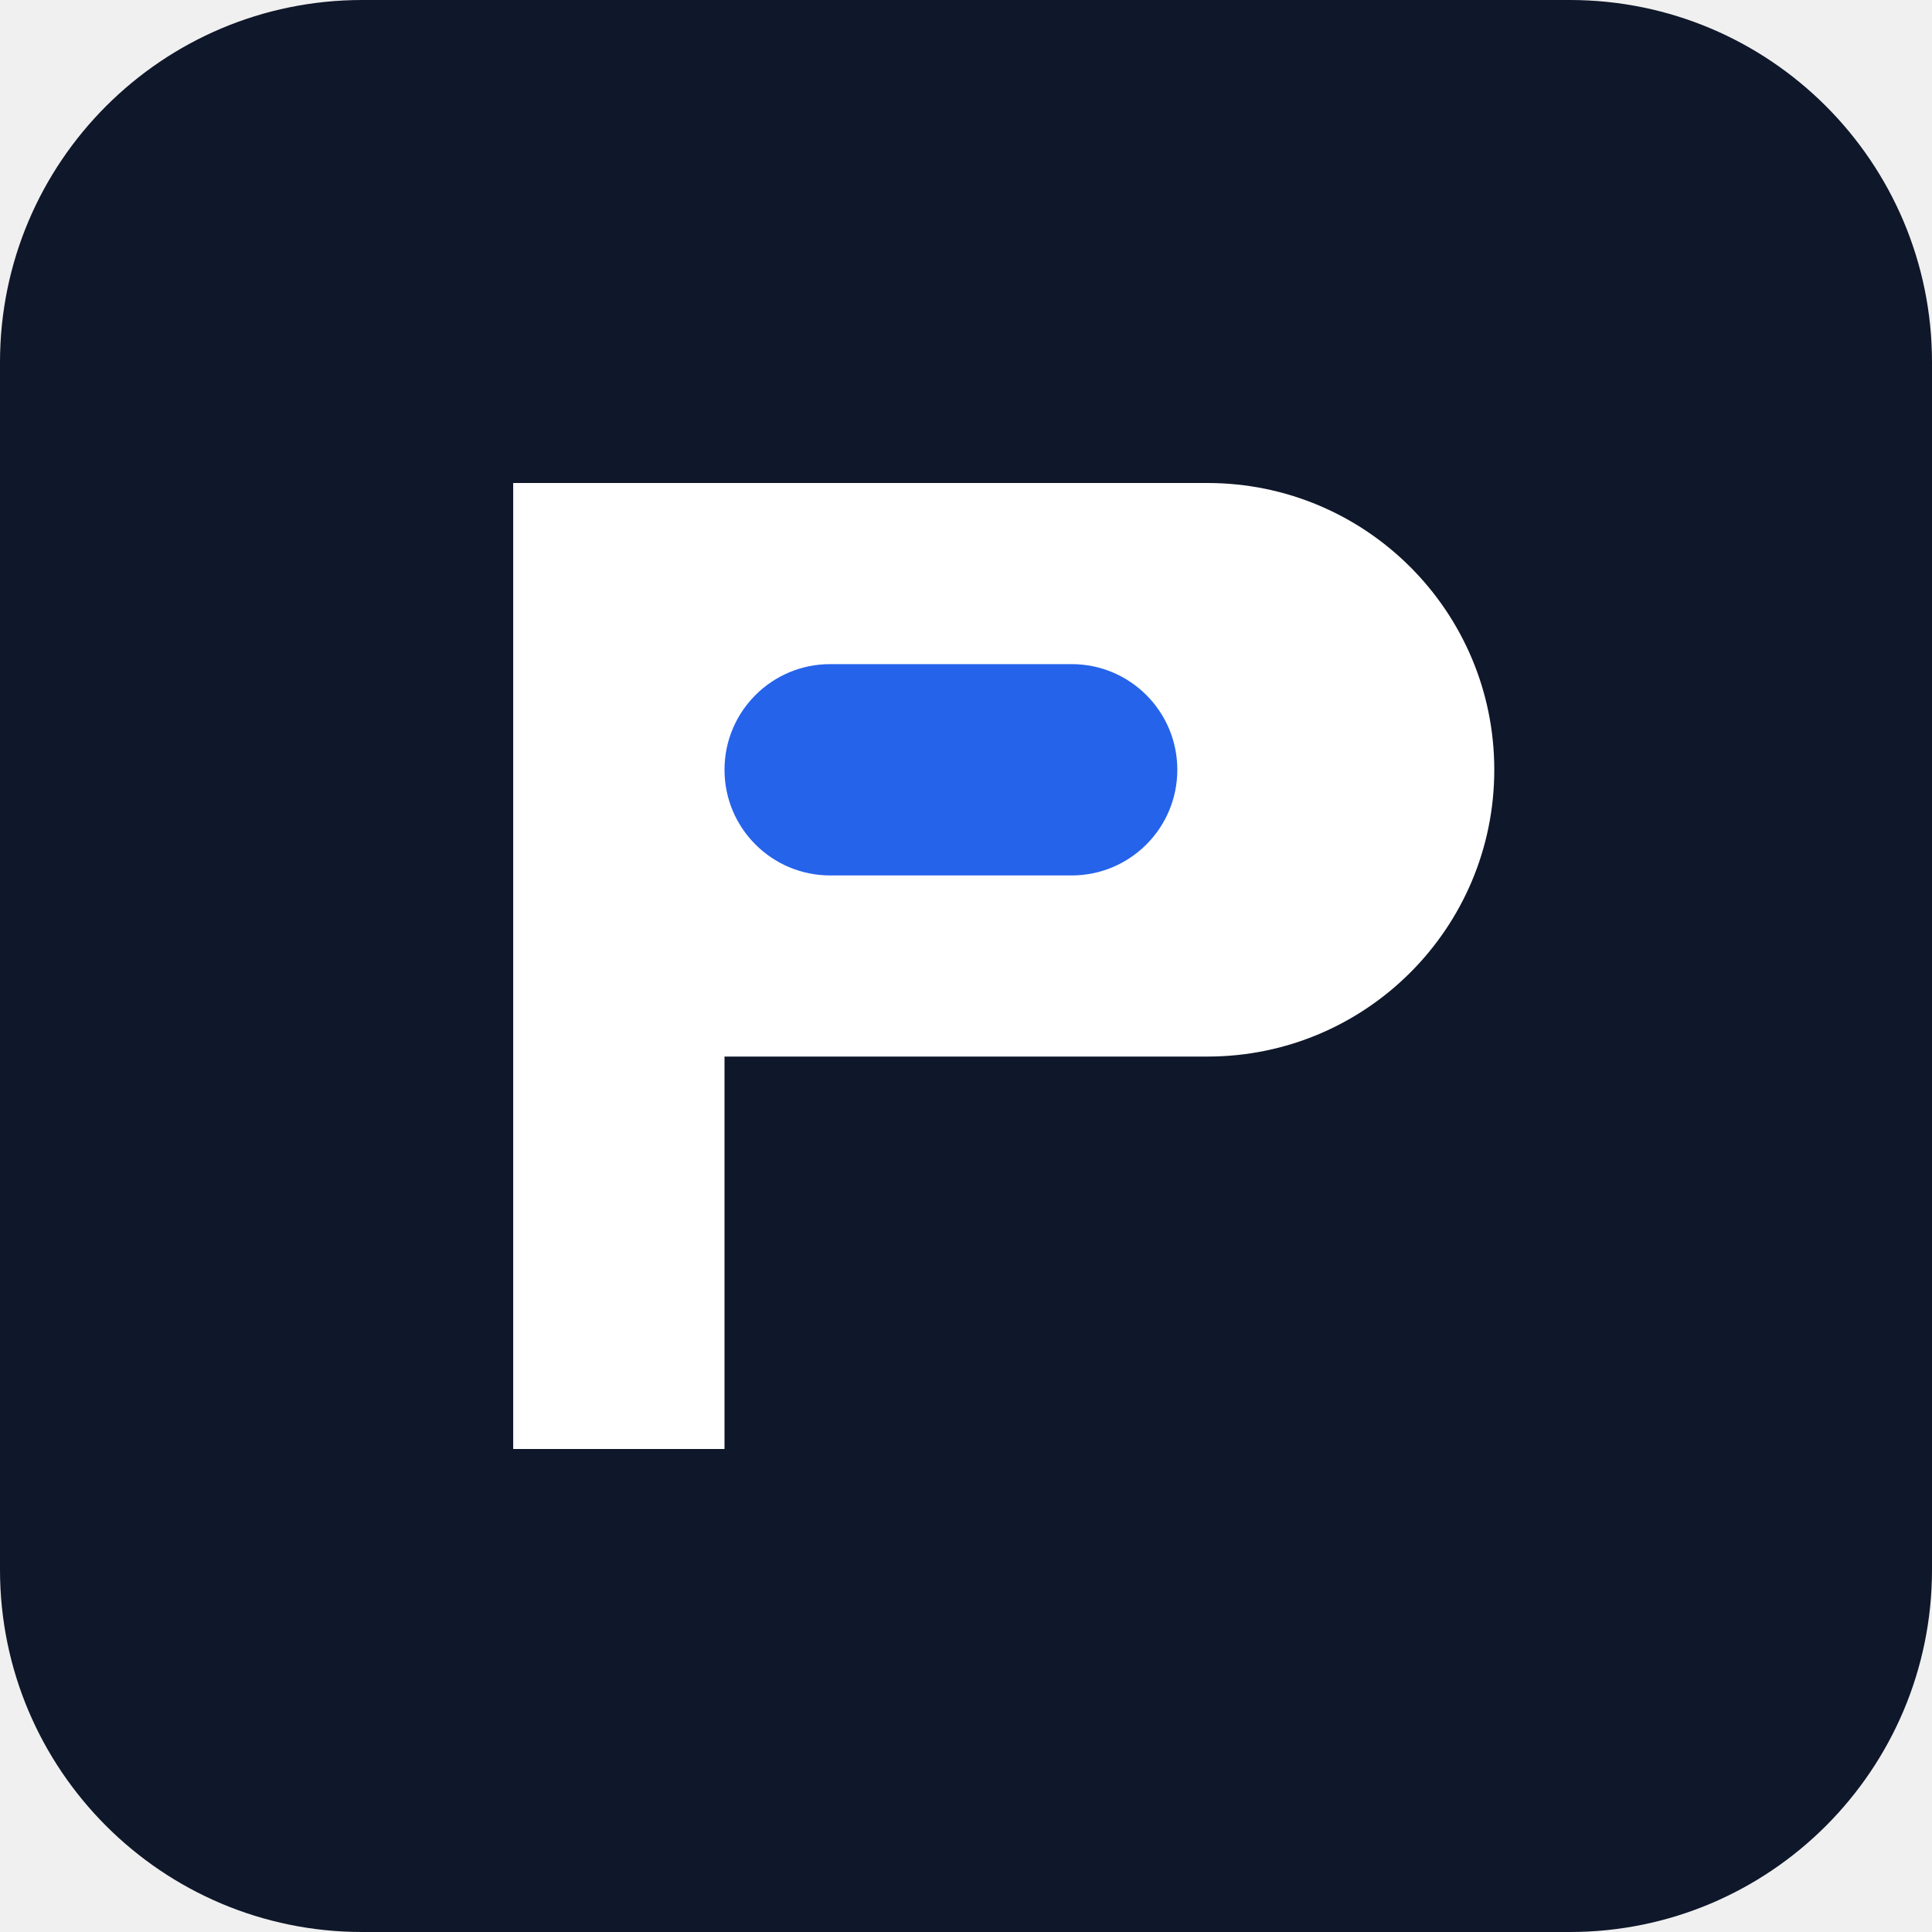
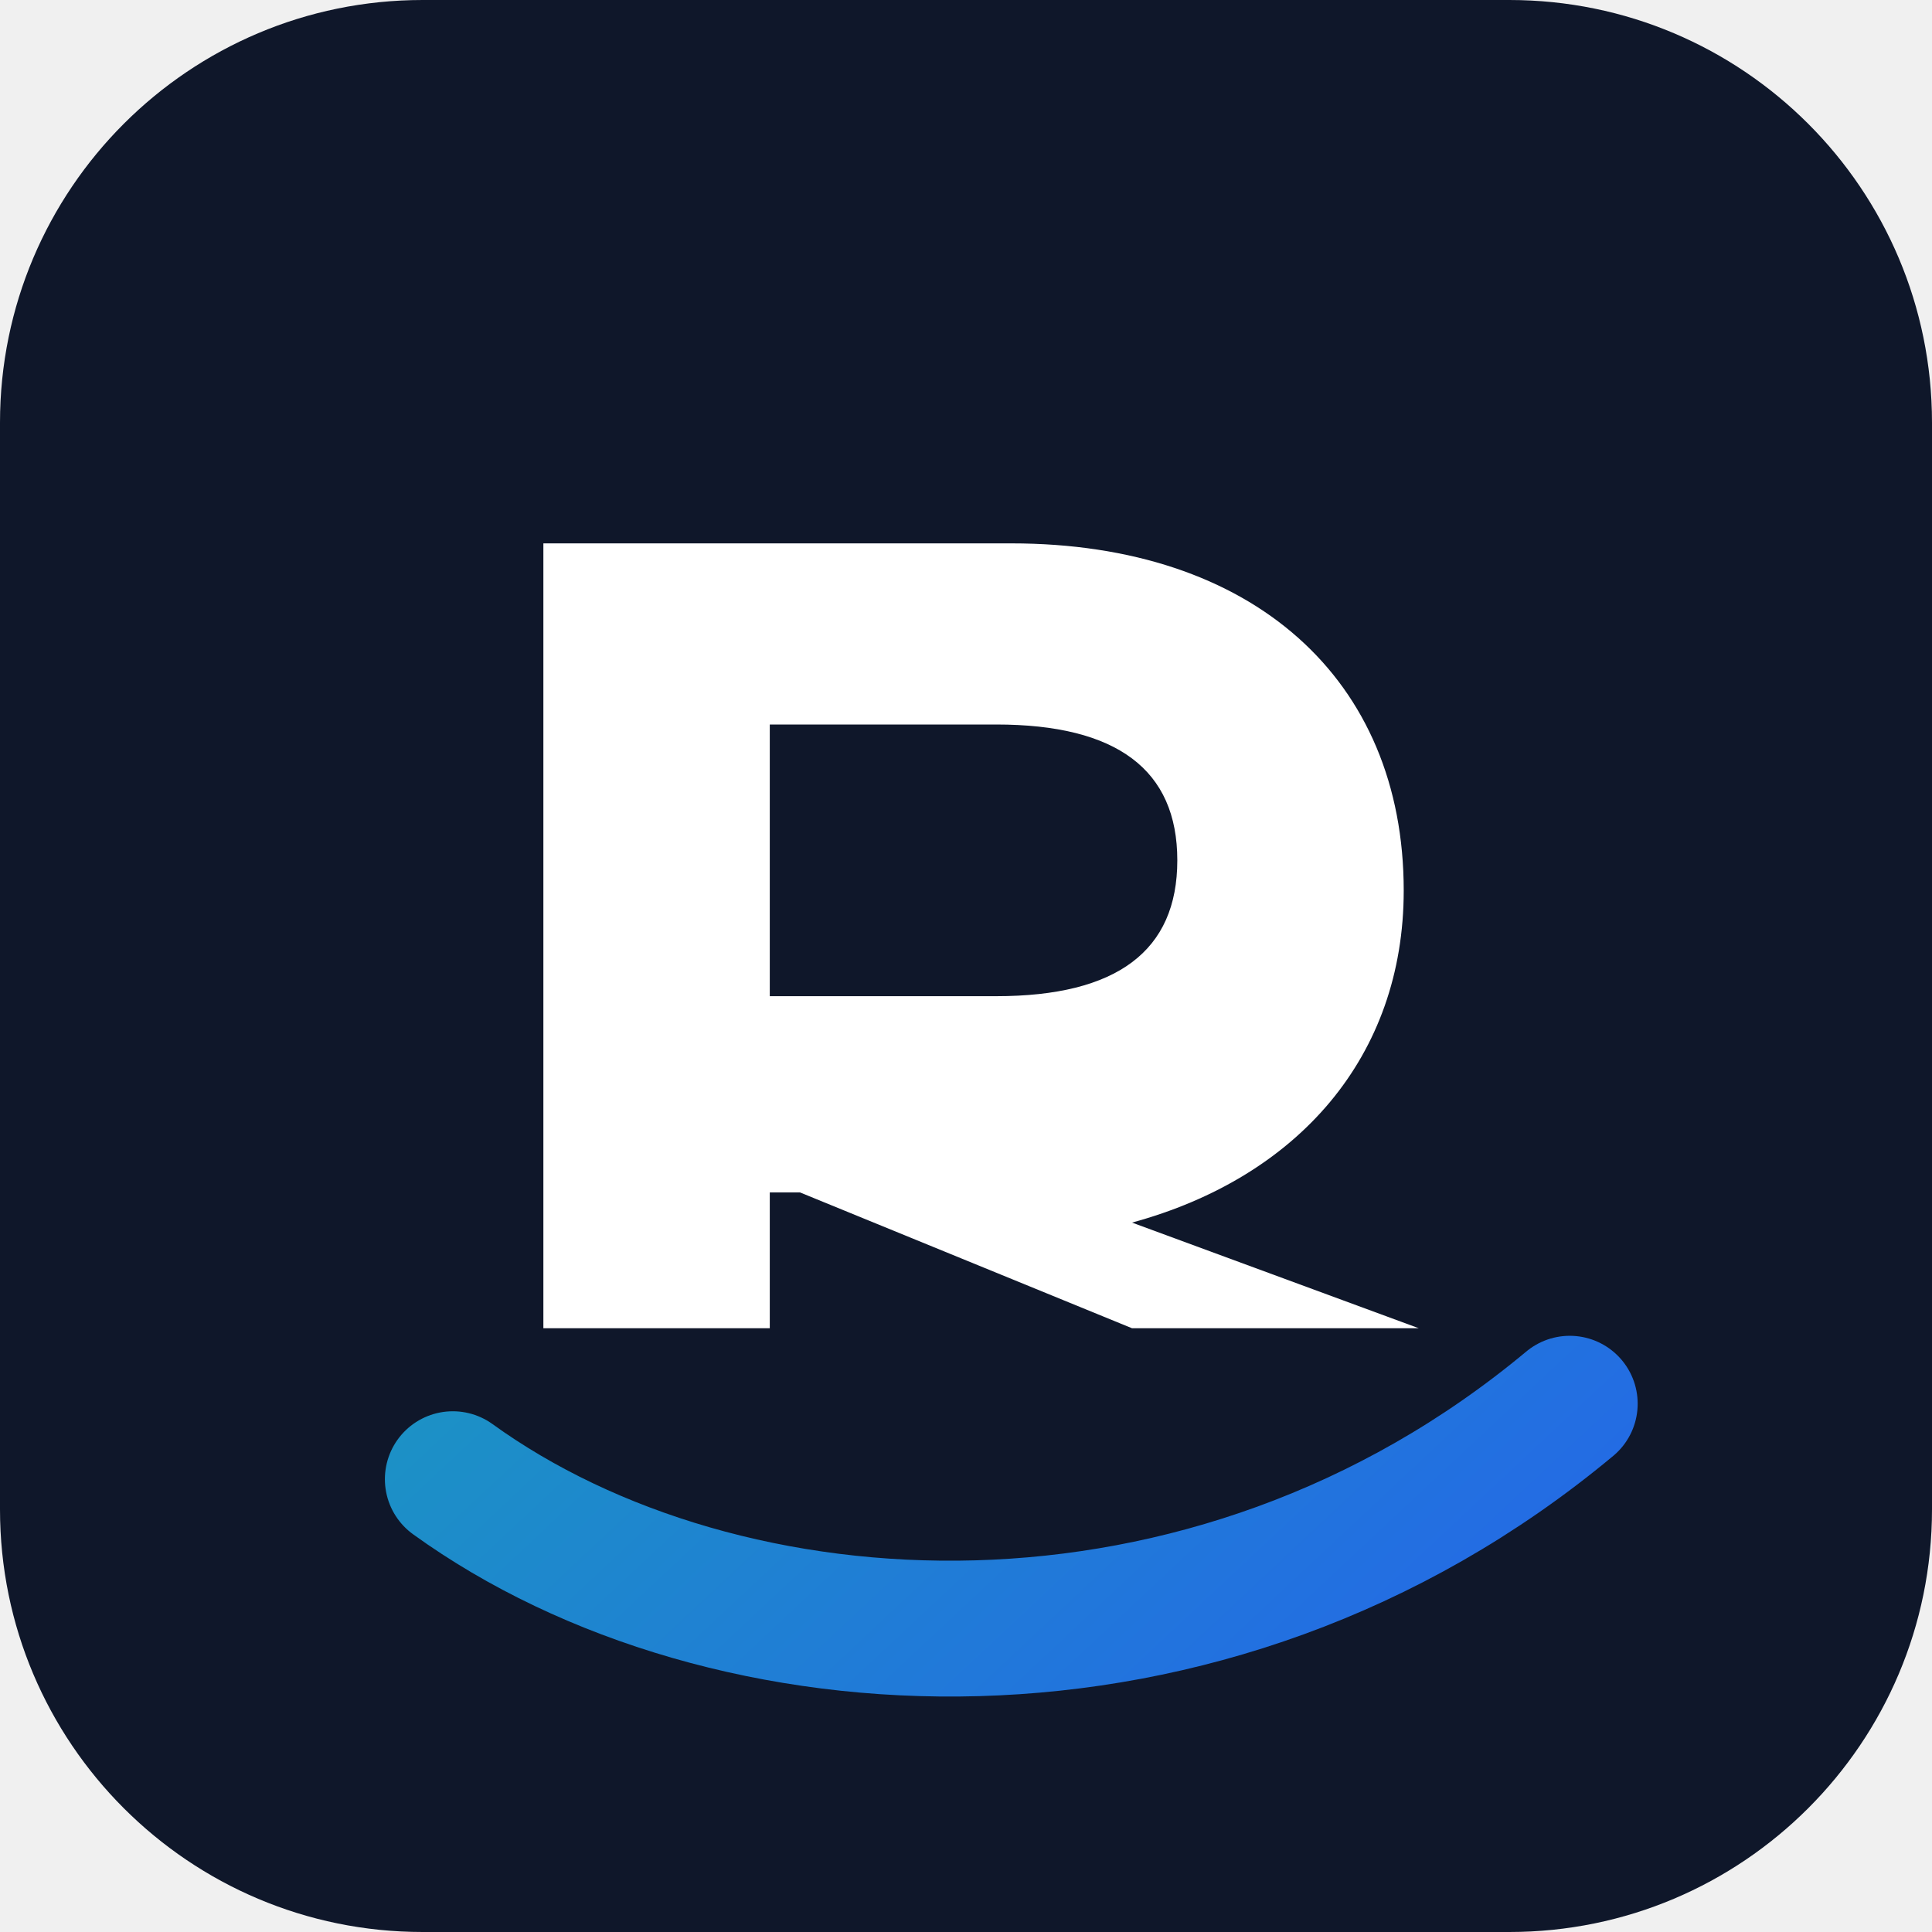
- <svg xmlns="http://www.w3.org/2000/svg" width="128" height="128" viewBox="0 0 128 128" fill="none">
-   <rect width="128" height="128" rx="24" fill="#0F172A" />
-   <path d="M34 32H80C90.493 32 99 40.507 99 51C99 61.493 90.493 70 80 70H48V96H34V32Z" fill="white" />
-   <rect x="48" y="44" width="30" height="14" rx="7" fill="#2563EB" />
+ <svg xmlns="http://www.w3.org/2000/svg" width="128" height="128" viewBox="0 0 128 128" fill="none" role="img" aria-labelledby="title">
+   <defs>
+     <linearGradient id="roleArcGradient" x1="22" y1="18" x2="110" y2="112" gradientUnits="userSpaceOnUse">
+       <stop stop-color="#14B8A6" />
+       <stop offset="1" stop-color="#2563EB" />
+     </linearGradient>
+   </defs>
+   <rect width="128" height="128" rx="28" fill="#0F172A" />
+   <path d="M36 88V36h31c16 0 26 9 26 23 0 11-7 19-18 22l19 7H75L53 79h-2v9H36Zm15-22h15c8 0 12-3 12-9s-4-9-12-9H51v18Z" fill="white" />
+   <path d="M30 98c18 13 50 15 74-5" stroke="url(#roleArcGradient)" stroke-width="9" stroke-linecap="round" />
</svg>
